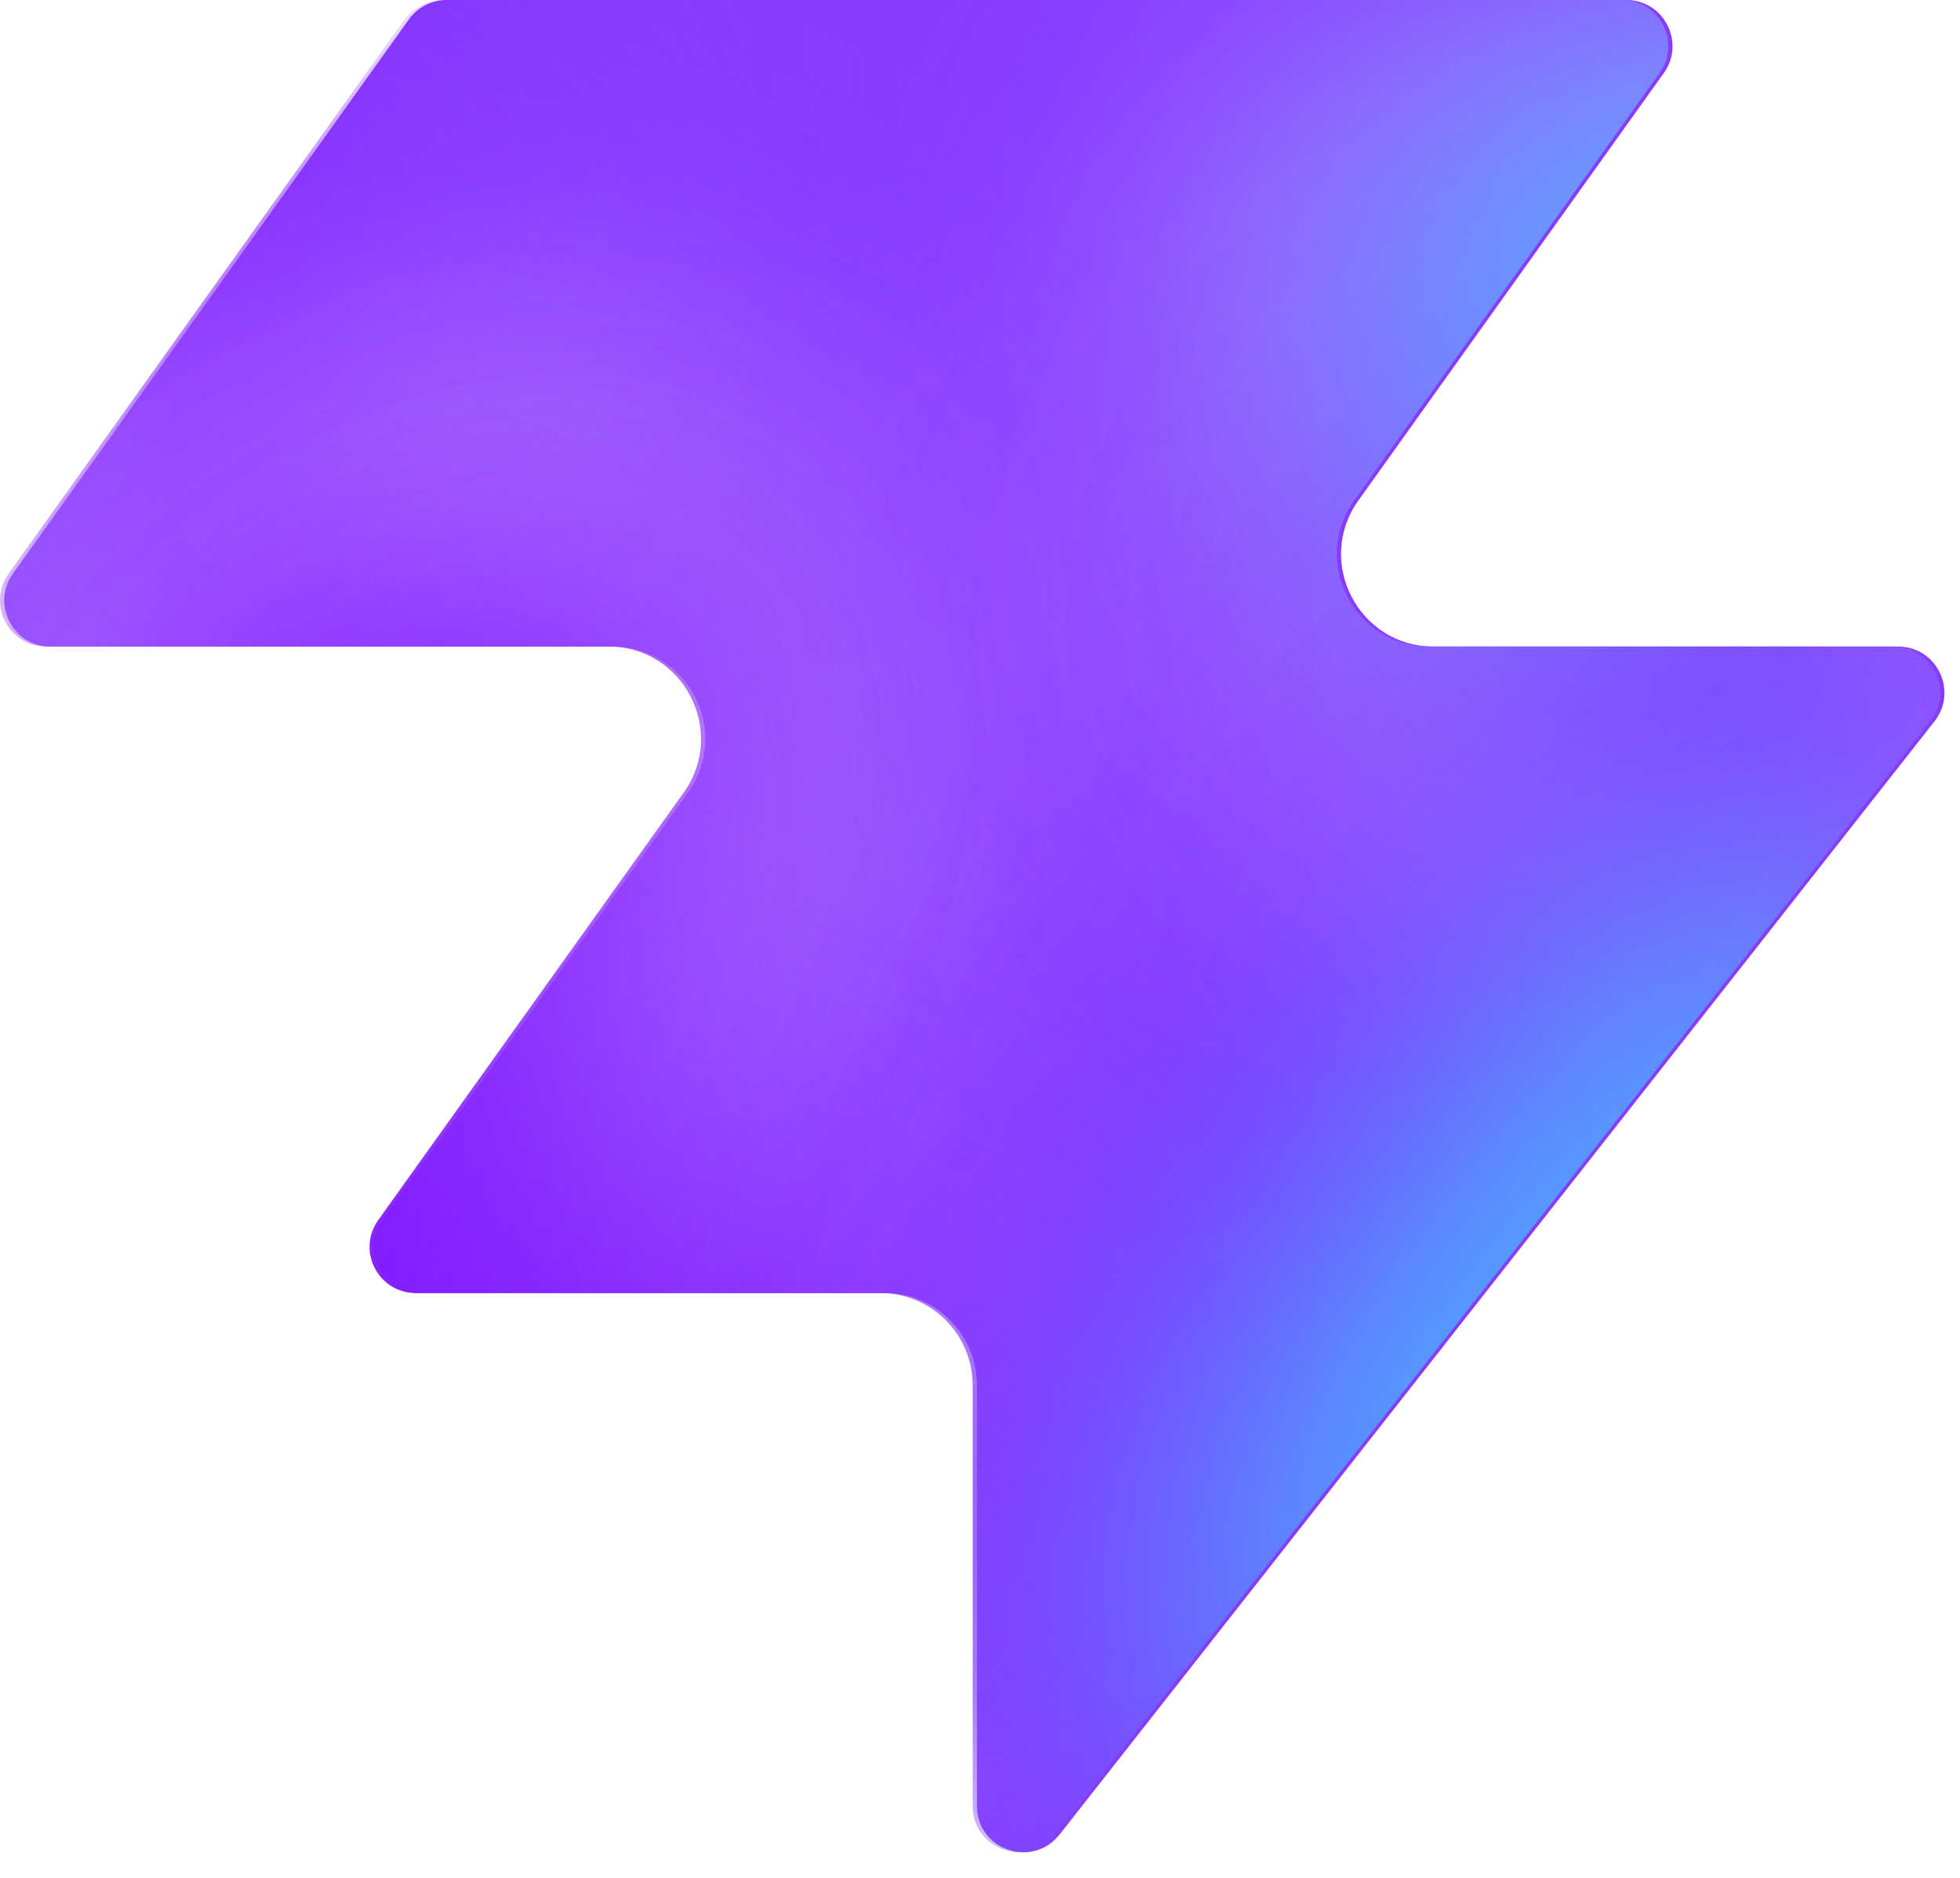
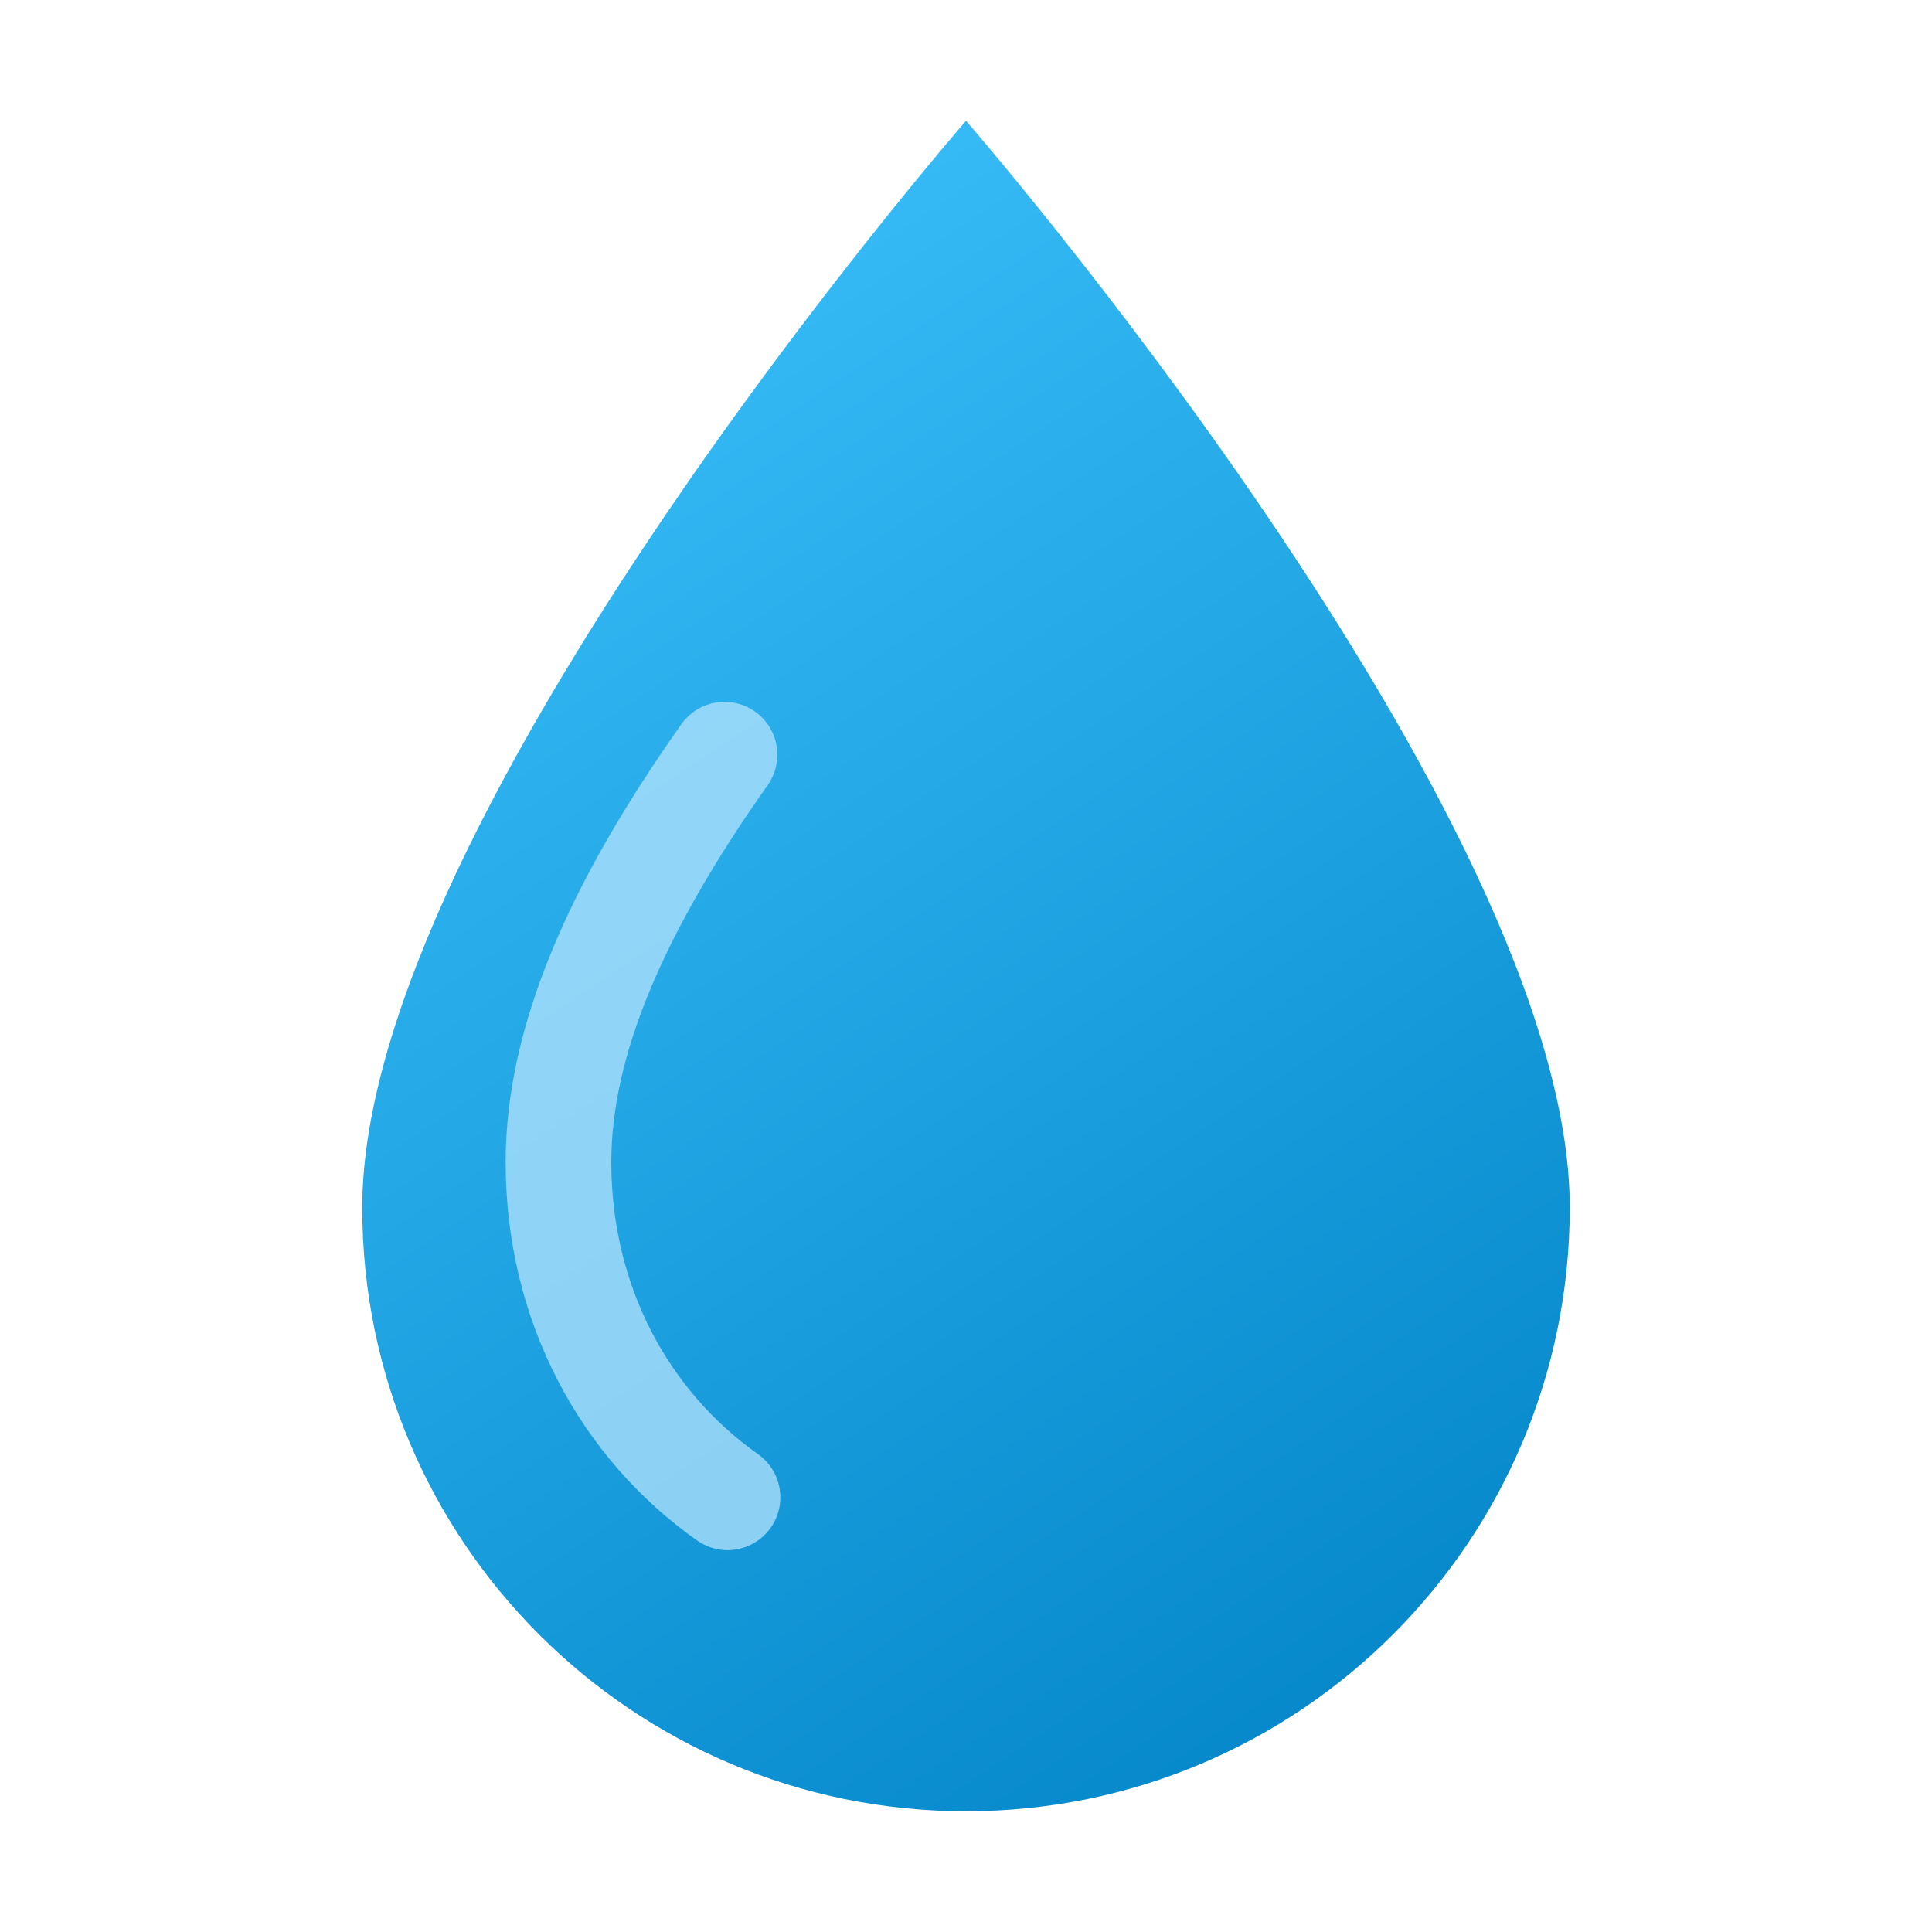
- <svg xmlns="http://www.w3.org/2000/svg" width="48" height="46" fill="none" viewBox="0 0 48 46">
-   <path fill="#863bff" d="M25.946 44.938c-.664.845-2.021.375-2.021-.698V33.937a2.26 2.26 0 0 0-2.262-2.262H10.287c-.92 0-1.456-1.04-.92-1.788l7.48-10.471c1.07-1.497 0-3.578-1.842-3.578H1.237c-.92 0-1.456-1.04-.92-1.788L10.013.474c.214-.297.556-.474.92-.474h28.894c.92 0 1.456 1.04.92 1.788l-7.48 10.471c-1.07 1.498 0 3.579 1.842 3.579h11.377c.943 0 1.473 1.088.89 1.83L25.947 44.94z" style="fill:#863bff;fill:color(display-p3 .525 .23 1);fill-opacity:1" />
-   <mask id="a" width="48" height="46" x="0" y="0" maskUnits="userSpaceOnUse" style="mask-type:alpha">
-     <path fill="#000" d="M25.842 44.938c-.664.844-2.021.375-2.021-.698V33.937a2.26 2.26 0 0 0-2.262-2.262H10.183c-.92 0-1.456-1.04-.92-1.788l7.48-10.471c1.07-1.498 0-3.579-1.842-3.579H1.133c-.92 0-1.456-1.04-.92-1.787L9.91.473c.214-.297.556-.474.92-.474h28.894c.92 0 1.456 1.04.92 1.788l-7.48 10.471c-1.07 1.498 0 3.578 1.842 3.578h11.377c.943 0 1.473 1.088.89 1.832L25.843 44.94z" style="fill:#000;fill-opacity:1" />
-   </mask>
-   <g mask="url(#a)">
-     <g filter="url(#b)">
-       <ellipse cx="5.508" cy="14.704" fill="#ede6ff" rx="5.508" ry="14.704" style="fill:#ede6ff;fill:color(display-p3 .927 .903 1);fill-opacity:1" transform="matrix(.00324 1 1 -.00324 -4.47 31.516)" />
-     </g>
-     <g filter="url(#c)">
-       <ellipse cx="10.399" cy="29.851" fill="#ede6ff" rx="10.399" ry="29.851" style="fill:#ede6ff;fill:color(display-p3 .927 .903 1);fill-opacity:1" transform="matrix(.00324 1 1 -.00324 -39.328 7.883)" />
-     </g>
-     <g filter="url(#d)">
-       <ellipse cx="5.508" cy="30.487" fill="#7e14ff" rx="5.508" ry="30.487" style="fill:#7e14ff;fill:color(display-p3 .492 .077 1);fill-opacity:1" transform="rotate(89.814 -25.913 -14.639)scale(1 -1)" />
-     </g>
-     <g filter="url(#e)">
-       <ellipse cx="5.508" cy="30.599" fill="#7e14ff" rx="5.508" ry="30.599" style="fill:#7e14ff;fill:color(display-p3 .492 .077 1);fill-opacity:1" transform="rotate(89.814 -32.644 -3.334)scale(1 -1)" />
-     </g>
-     <g filter="url(#f)">
-       <ellipse cx="5.508" cy="30.599" fill="#7e14ff" rx="5.508" ry="30.599" style="fill:#7e14ff;fill:color(display-p3 .492 .077 1);fill-opacity:1" transform="matrix(.00324 1 1 -.00324 -34.34 30.47)" />
-     </g>
-     <g filter="url(#g)">
-       <ellipse cx="14.072" cy="22.078" fill="#ede6ff" rx="14.072" ry="22.078" style="fill:#ede6ff;fill:color(display-p3 .927 .903 1);fill-opacity:1" transform="rotate(93.35 24.506 48.493)scale(-1 1)" />
-     </g>
-     <g filter="url(#h)">
-       <ellipse cx="3.47" cy="21.501" fill="#7e14ff" rx="3.47" ry="21.501" style="fill:#7e14ff;fill:color(display-p3 .492 .077 1);fill-opacity:1" transform="rotate(89.009 28.708 47.59)scale(-1 1)" />
-     </g>
-     <g filter="url(#i)">
-       <ellipse cx="3.47" cy="21.501" fill="#7e14ff" rx="3.47" ry="21.501" style="fill:#7e14ff;fill:color(display-p3 .492 .077 1);fill-opacity:1" transform="rotate(89.009 28.708 47.59)scale(-1 1)" />
-     </g>
-     <g filter="url(#j)">
-       <ellipse cx=".387" cy="8.972" fill="#7e14ff" rx="4.407" ry="29.108" style="fill:#7e14ff;fill:color(display-p3 .492 .077 1);fill-opacity:1" transform="rotate(39.51 .387 8.972)" />
-     </g>
-     <g filter="url(#k)">
-       <ellipse cx="47.523" cy="-6.092" fill="#7e14ff" rx="4.407" ry="29.108" style="fill:#7e14ff;fill:color(display-p3 .492 .077 1);fill-opacity:1" transform="rotate(37.892 47.523 -6.092)" />
-     </g>
-     <g filter="url(#l)">
-       <ellipse cx="41.412" cy="6.333" fill="#47bfff" rx="5.971" ry="9.665" style="fill:#47bfff;fill:color(display-p3 .28 .748 1);fill-opacity:1" transform="rotate(37.892 41.412 6.333)" />
-     </g>
-     <g filter="url(#m)">
-       <ellipse cx="-1.879" cy="38.332" fill="#7e14ff" rx="4.407" ry="29.108" style="fill:#7e14ff;fill:color(display-p3 .492 .077 1);fill-opacity:1" transform="rotate(37.892 -1.88 38.332)" />
-     </g>
-     <g filter="url(#n)">
-       <ellipse cx="-1.879" cy="38.332" fill="#7e14ff" rx="4.407" ry="29.108" style="fill:#7e14ff;fill:color(display-p3 .492 .077 1);fill-opacity:1" transform="rotate(37.892 -1.88 38.332)" />
-     </g>
-     <g filter="url(#o)">
-       <ellipse cx="35.651" cy="29.907" fill="#7e14ff" rx="4.407" ry="29.108" style="fill:#7e14ff;fill:color(display-p3 .492 .077 1);fill-opacity:1" transform="rotate(37.892 35.651 29.907)" />
-     </g>
-     <g filter="url(#p)">
-       <ellipse cx="38.418" cy="32.4" fill="#47bfff" rx="5.971" ry="15.297" style="fill:#47bfff;fill:color(display-p3 .28 .748 1);fill-opacity:1" transform="rotate(37.892 38.418 32.4)" />
-     </g>
-   </g>
+ <svg xmlns="http://www.w3.org/2000/svg" viewBox="0 0 64 64" fill="none">
  <defs>
-     <filter id="b" width="60.045" height="41.654" x="-19.77" y="16.149" color-interpolation-filters="sRGB" filterUnits="userSpaceOnUse">
-       <feFlood flood-opacity="0" result="BackgroundImageFix" />
-       <feBlend in="SourceGraphic" in2="BackgroundImageFix" result="shape" />
-       <feGaussianBlur result="effect1_foregroundBlur_2002_17158" stdDeviation="7.659" />
-     </filter>
-     <filter id="c" width="90.34" height="51.437" x="-54.613" y="-7.533" color-interpolation-filters="sRGB" filterUnits="userSpaceOnUse">
-       <feFlood flood-opacity="0" result="BackgroundImageFix" />
-       <feBlend in="SourceGraphic" in2="BackgroundImageFix" result="shape" />
-       <feGaussianBlur result="effect1_foregroundBlur_2002_17158" stdDeviation="7.659" />
-     </filter>
-     <filter id="d" width="79.355" height="29.4" x="-49.64" y="2.03" color-interpolation-filters="sRGB" filterUnits="userSpaceOnUse">
-       <feFlood flood-opacity="0" result="BackgroundImageFix" />
-       <feBlend in="SourceGraphic" in2="BackgroundImageFix" result="shape" />
-       <feGaussianBlur result="effect1_foregroundBlur_2002_17158" stdDeviation="4.596" />
-     </filter>
-     <filter id="e" width="79.579" height="29.4" x="-45.045" y="20.029" color-interpolation-filters="sRGB" filterUnits="userSpaceOnUse">
-       <feFlood flood-opacity="0" result="BackgroundImageFix" />
-       <feBlend in="SourceGraphic" in2="BackgroundImageFix" result="shape" />
-       <feGaussianBlur result="effect1_foregroundBlur_2002_17158" stdDeviation="4.596" />
-     </filter>
-     <filter id="f" width="79.579" height="29.4" x="-43.513" y="21.178" color-interpolation-filters="sRGB" filterUnits="userSpaceOnUse">
-       <feFlood flood-opacity="0" result="BackgroundImageFix" />
-       <feBlend in="SourceGraphic" in2="BackgroundImageFix" result="shape" />
-       <feGaussianBlur result="effect1_foregroundBlur_2002_17158" stdDeviation="4.596" />
-     </filter>
-     <filter id="g" width="74.749" height="58.852" x="15.756" y="-17.901" color-interpolation-filters="sRGB" filterUnits="userSpaceOnUse">
-       <feFlood flood-opacity="0" result="BackgroundImageFix" />
-       <feBlend in="SourceGraphic" in2="BackgroundImageFix" result="shape" />
-       <feGaussianBlur result="effect1_foregroundBlur_2002_17158" stdDeviation="7.659" />
-     </filter>
-     <filter id="h" width="61.377" height="25.362" x="23.548" y="2.284" color-interpolation-filters="sRGB" filterUnits="userSpaceOnUse">
-       <feFlood flood-opacity="0" result="BackgroundImageFix" />
-       <feBlend in="SourceGraphic" in2="BackgroundImageFix" result="shape" />
-       <feGaussianBlur result="effect1_foregroundBlur_2002_17158" stdDeviation="4.596" />
-     </filter>
-     <filter id="i" width="61.377" height="25.362" x="23.548" y="2.284" color-interpolation-filters="sRGB" filterUnits="userSpaceOnUse">
-       <feFlood flood-opacity="0" result="BackgroundImageFix" />
-       <feBlend in="SourceGraphic" in2="BackgroundImageFix" result="shape" />
-       <feGaussianBlur result="effect1_foregroundBlur_2002_17158" stdDeviation="4.596" />
-     </filter>
-     <filter id="j" width="56.045" height="63.649" x="-27.636" y="-22.853" color-interpolation-filters="sRGB" filterUnits="userSpaceOnUse">
-       <feFlood flood-opacity="0" result="BackgroundImageFix" />
-       <feBlend in="SourceGraphic" in2="BackgroundImageFix" result="shape" />
-       <feGaussianBlur result="effect1_foregroundBlur_2002_17158" stdDeviation="4.596" />
-     </filter>
-     <filter id="k" width="54.814" height="64.646" x="20.116" y="-38.415" color-interpolation-filters="sRGB" filterUnits="userSpaceOnUse">
-       <feFlood flood-opacity="0" result="BackgroundImageFix" />
-       <feBlend in="SourceGraphic" in2="BackgroundImageFix" result="shape" />
-       <feGaussianBlur result="effect1_foregroundBlur_2002_17158" stdDeviation="4.596" />
-     </filter>
-     <filter id="l" width="33.541" height="35.313" x="24.641" y="-11.323" color-interpolation-filters="sRGB" filterUnits="userSpaceOnUse">
-       <feFlood flood-opacity="0" result="BackgroundImageFix" />
-       <feBlend in="SourceGraphic" in2="BackgroundImageFix" result="shape" />
-       <feGaussianBlur result="effect1_foregroundBlur_2002_17158" stdDeviation="4.596" />
-     </filter>
-     <filter id="m" width="54.814" height="64.646" x="-29.286" y="6.009" color-interpolation-filters="sRGB" filterUnits="userSpaceOnUse">
-       <feFlood flood-opacity="0" result="BackgroundImageFix" />
-       <feBlend in="SourceGraphic" in2="BackgroundImageFix" result="shape" />
-       <feGaussianBlur result="effect1_foregroundBlur_2002_17158" stdDeviation="4.596" />
-     </filter>
-     <filter id="n" width="54.814" height="64.646" x="-29.286" y="6.009" color-interpolation-filters="sRGB" filterUnits="userSpaceOnUse">
-       <feFlood flood-opacity="0" result="BackgroundImageFix" />
-       <feBlend in="SourceGraphic" in2="BackgroundImageFix" result="shape" />
-       <feGaussianBlur result="effect1_foregroundBlur_2002_17158" stdDeviation="4.596" />
-     </filter>
-     <filter id="o" width="54.814" height="64.646" x="8.244" y="-2.416" color-interpolation-filters="sRGB" filterUnits="userSpaceOnUse">
-       <feFlood flood-opacity="0" result="BackgroundImageFix" />
-       <feBlend in="SourceGraphic" in2="BackgroundImageFix" result="shape" />
-       <feGaussianBlur result="effect1_foregroundBlur_2002_17158" stdDeviation="4.596" />
-     </filter>
-     <filter id="p" width="39.409" height="43.623" x="18.713" y="10.588" color-interpolation-filters="sRGB" filterUnits="userSpaceOnUse">
-       <feFlood flood-opacity="0" result="BackgroundImageFix" />
-       <feBlend in="SourceGraphic" in2="BackgroundImageFix" result="shape" />
-       <feGaussianBlur result="effect1_foregroundBlur_2002_17158" stdDeviation="4.596" />
-     </filter>
+     <linearGradient id="drop" x1="18" y1="10" x2="50" y2="58" gradientUnits="userSpaceOnUse">
+       <stop offset="0" stop-color="#38BDF8" />
+       <stop offset="1" stop-color="#0284C7" />
+     </linearGradient>
  </defs>
+   <path d="M32 4        C32 4 12 27 12 40        C12 51.05 20.95 60 32 60        C43.05 60 52 51.05 52 40        C52 27 32 4 32 4Z" fill="url(#drop)" />
+   <path d="M24 25        C20.4 30.1 18.5 34.5 18.5 38.5        C18.5 43.2 20.7 47.2 24.1 49.6" stroke="#BAE6FD" stroke-width="3.5" stroke-linecap="round" opacity=".72" />
</svg>
